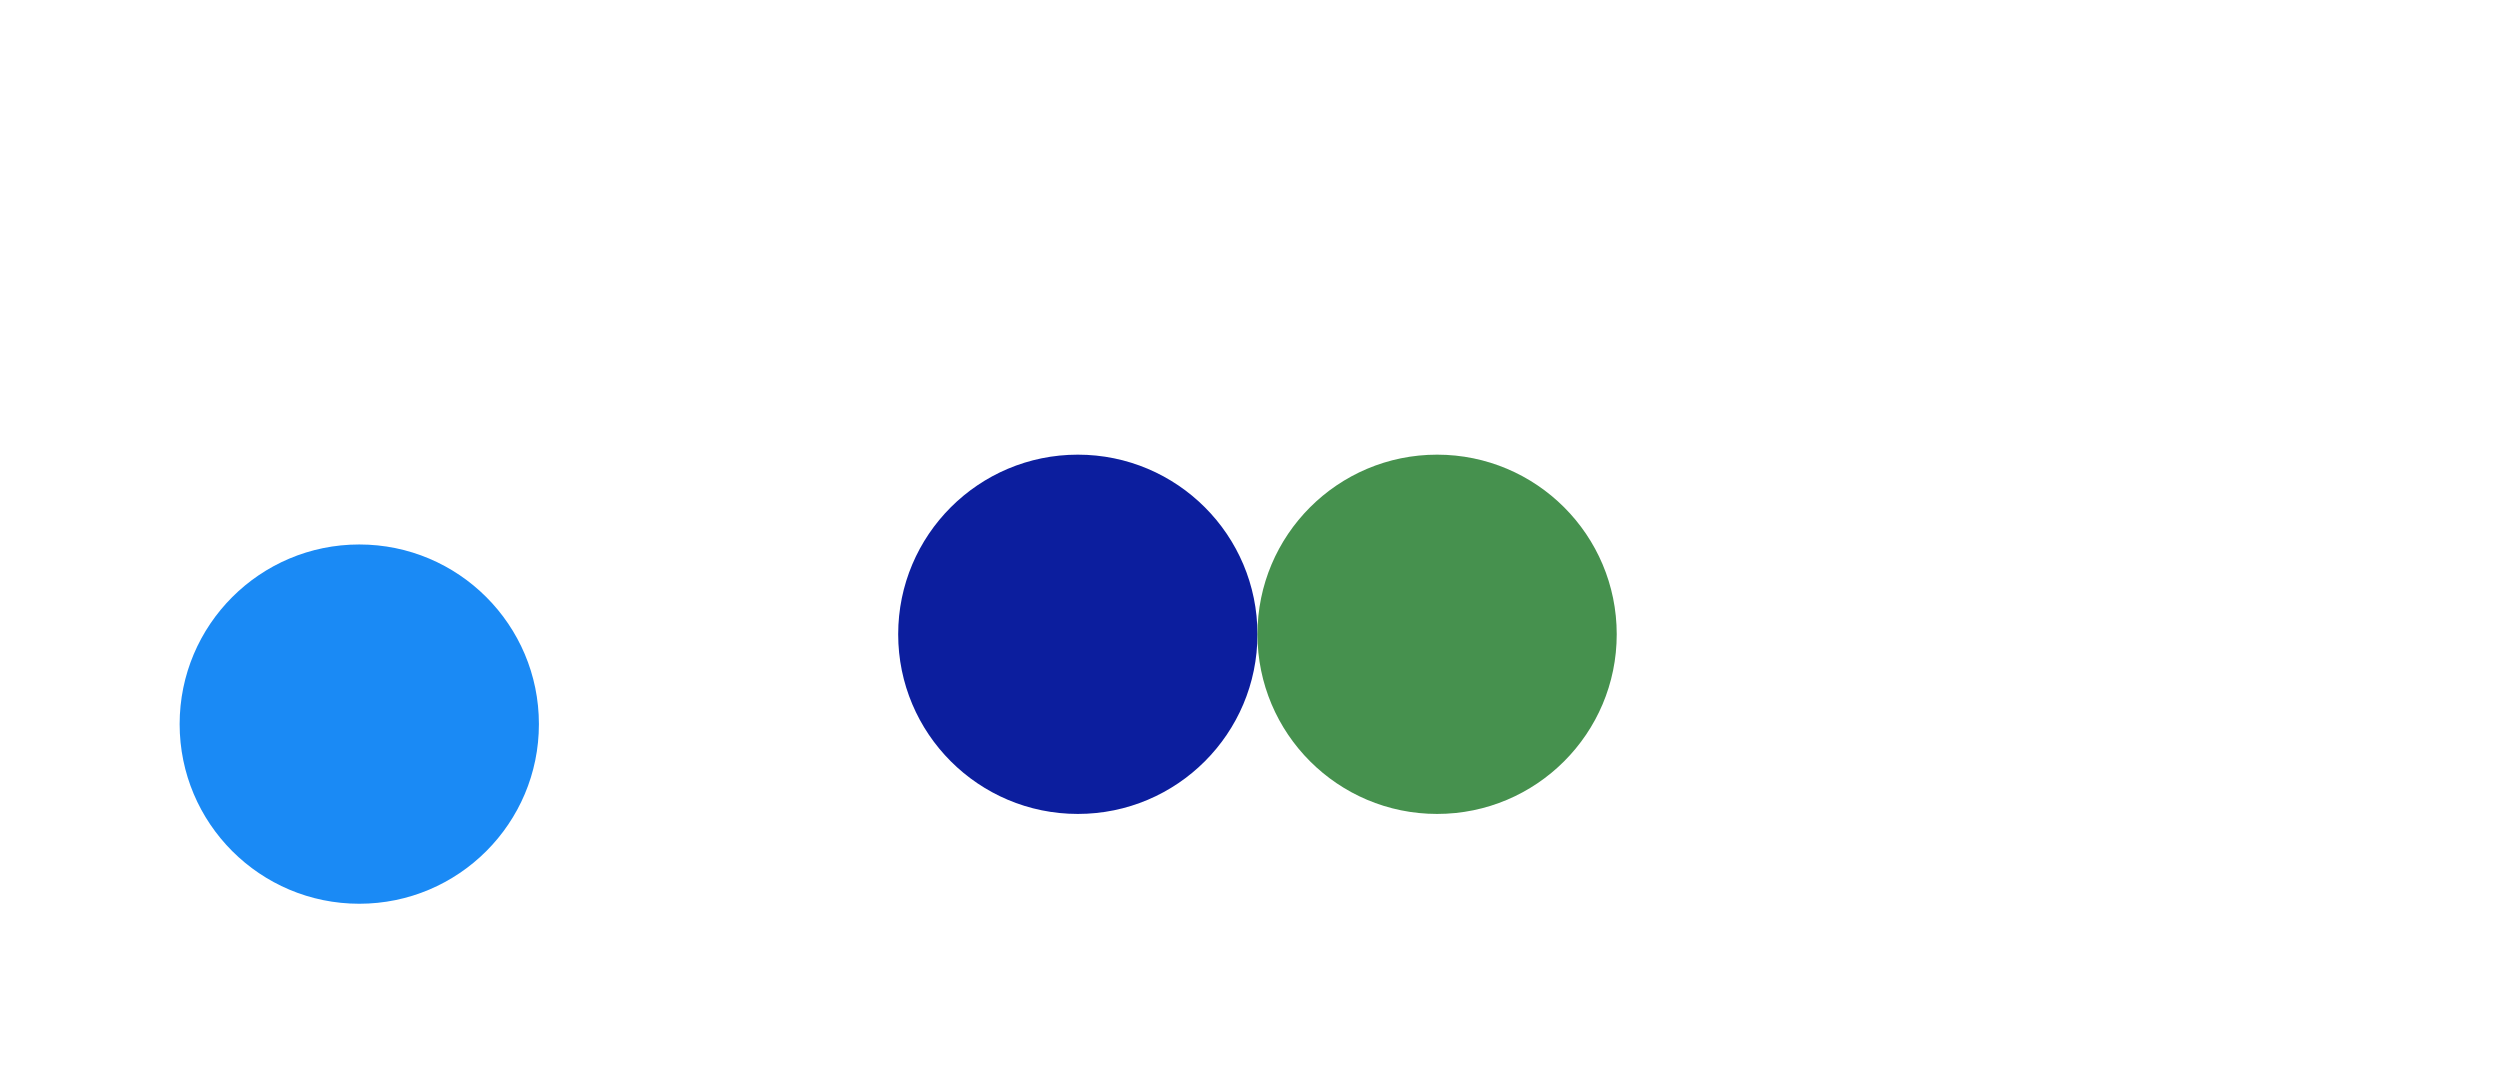
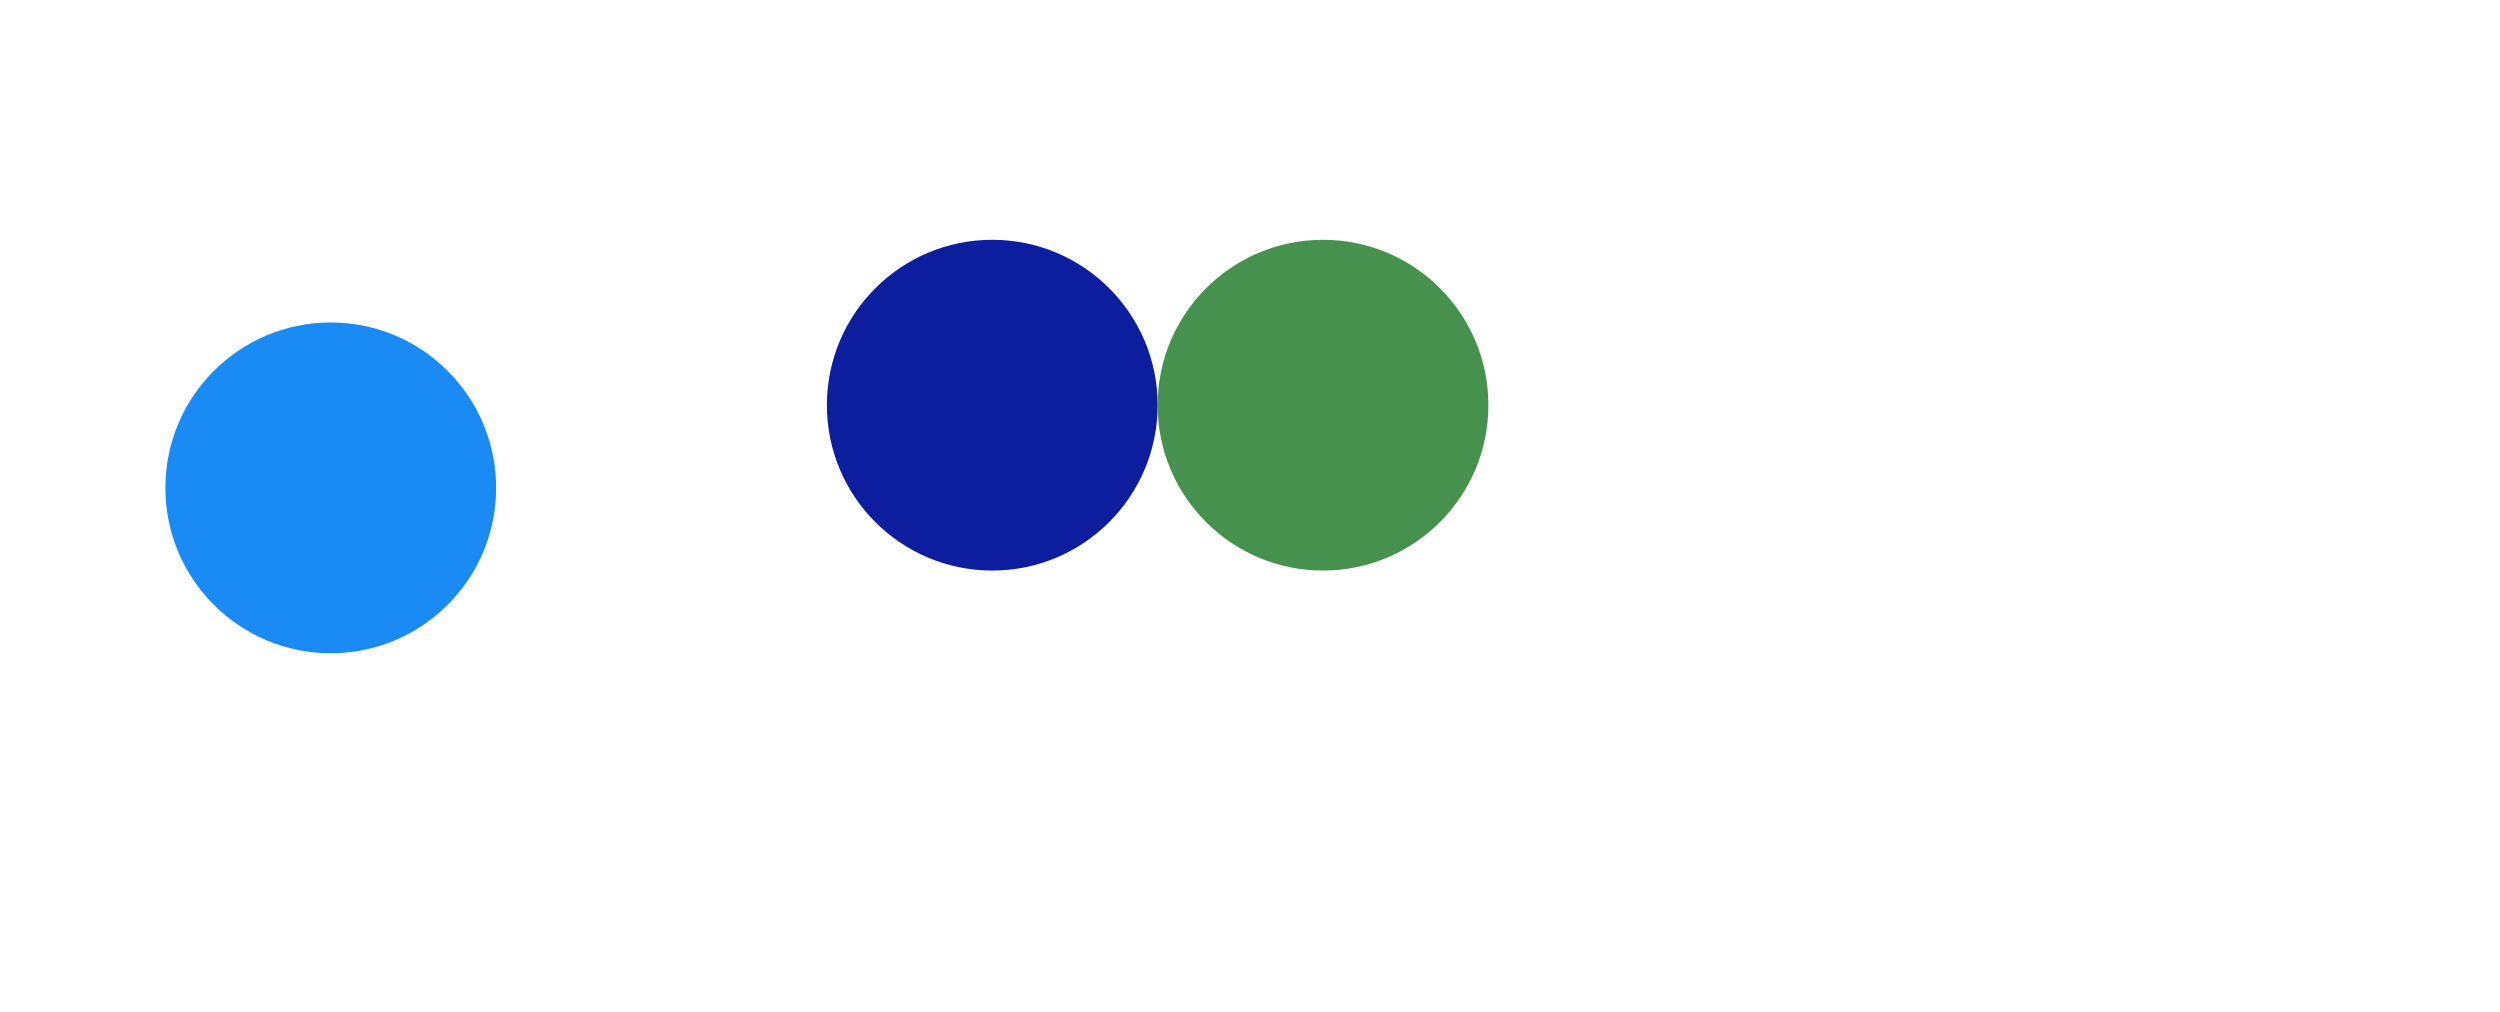
- <svg xmlns="http://www.w3.org/2000/svg" viewBox="-2 -4.031 13.917 6.031">
-   <circle r="1" cx="0" cy="0" fill="#1A8AF5" data-avg-speed="4.9999986" data-speed="5, 5, 4.9999995, 5.0000005, 5.0000005, 4.9999986, 4.9999986, 4.9999986, 4.9999986, 4.9999986, 4.9999986, 4.9999986, 5.000002, 5.000002, 5.000002, 5.000002, 5.000002, 5.000002, 5.000002, 5.000002, 5.000002, 5.000002, 5.000002, 4.9999948, 4.9999948, 4.9999948, 4.9999948, 4.9999948, 4.9999948, 4.9999948, 4.9999948, 4.9999948, 4.9999948, 4.9999948, 4.9999948, 4.9999948, 4.9999948, 4.9999948, 4.9999948, 4.9999948, 4.9999948, 4.9999948, 4.9999948, 4.9999948, 4.9999948, 4.9999948, 4.9999948, 4.9999948, 4.9999948, 5.000009, 5.000009, 5.000009, 5.000009, 5.000009, 5.000009, 5.000009, 5.000009, 5.000009, 5.000009, 5.000009, 5.000009, 5.000009, 5.000009, 5.000009, 5.000009, 5.000009, 5.000009, 5.000009, 5.000009, 5.000009, 5.000009, 5.000009, 5.000009, 5.000009, 5.000009, 5.000009, 5.000009, 5.000009, 5.000009, 5.000009, 5.000009, 5.000009, 5.000009, 5.000009, 5.000009, 5.000009, 5.000009, 5.000009, 5.000009, 5.000009, 5.000009, 5.000009, 5.000009, 5.000009, 5.000009, 5.000009, 4.9999804, 4.9999804, 4.9999804, 4.9999804, 4.9999804, 4.9999804, 4.9999804, 4.9999804, 4.9999804, 4.9999804, 4.9999804, 4.9999804, 4.9999804, 4.9999804, 4.9999804, 4.9999804, 4.9999804, 4.9999804, 4.9999804, 4.9999804, 4.9999804, 4.9999804, 4.9999804">
-     <animate attributeName="cx" dur="2s" repeatCount="indefinite" calcMode="discrete" values="0;0.083;0.167;0.25;0.333;0.417;0.5;0.583;0.667;0.75;0.833;0.917;1;1.083;1.167;1.25;1.333;1.417;1.5;1.583;1.667;1.75;1.833;1.917;2;2.083;2.167;2.25;2.333;2.417;2.5;2.583;2.667;2.75;2.833;2.917;3;3.083;3.167;3.25;3.333;3.417;3.5;3.583;3.667;3.75;3.833;3.917;4;4.083;4.167;4.25;4.333;4.417;4.5;4.583;4.667;4.75;4.833;4.917;5;5.083;5.167;5.25;5.333;5.417;5.5;5.583;5.667;5.75;5.833;5.917;6;6.083;6.167;6.25;6.333;6.417;6.5;6.583;6.667;6.75;6.833;6.917;7;7.083;7.167;7.25;7.333;7.417;7.5;7.583;7.667;7.75;7.833;7.917;8;8.083;8.167;8.25;8.333;8.417;8.5;8.583;8.667;8.75;8.833;8.917;9;9.083;9.167;9.25;9.333;9.417;9.5;9.583;9.667;9.75;9.833;9.917;9.917" />
-     <animate attributeName="cy" dur="2s" repeatCount="indefinite" calcMode="discrete" values="0;0;0;0;0;0;0;0;0;0;0;0;0;0;0;0;0;0;0;0;0;0;0;0;0;0;0;0;0;0;0;0;0;0;0;0;0;0;0;0;0;0;0;0;0;0;0;0;0;0;0;0;0;0;0;0;0;0;0;0;0;0;0;0;0;0;0;0;0;0;0;0;0;0;0;0;0;0;0;0;0;0;0;0;0;0;0;0;0;0;0;0;0;0;0;0;0;0;0;0;0;0;0;0;0;0;0;0;0;0;0;0;0;0;0;0;0;0;0;0;0" />
+ <svg xmlns="http://www.w3.org/2000/svg" viewBox="-2 -2.95 15.117 6.115">
+   <circle r="1" cx="0" cy="0" fill="#1A8AF5" data-avg-speed="3.4450378" data-speed="0.16666667, 0.33333337, 0.50000006, 0.6666667, 0.8333334, 0.9999999, 1.1666665, 1.3333331, 1.4999999, 1.6666665, 1.8333336, 1.9999998, 2.166667, 2.333334, 2.4999993, 2.6666663, 2.8333335, 3.0000005, 3.1666658, 3.3333347, 3.5, 3.666669, 3.8333342, 3.9999995, 4.1666684, 4.333334, 4.500003, 4.666664, 4.833333, 5.000002, 5.000002, 5.000002, 5.000002, 5.000002, 5.000002, 5.000002, 5.000002, 5.000002, 5.000002, 4.9999948, 1.5713663, 1.776255, 1.8818903, 1.9619093, 1.9906163, 1.9774373, 1.9657372, 1.9557601, 1.9477302, 1.9417771, 1.9380223, 1.9365649, 1.937446, 1.9407194, 1.9464155, 1.9545187, 1.96506, 1.977621, 1.9924592, 2.0097206, 2.0293634, 2.0512953, 2.0754402, 2.101708, 2.131151, 2.163198, 2.1969519, 2.2320585, 2.2683396, 2.305704, 2.3440711, 2.3833973, 2.4346113, 2.4737854, 2.5170252, 2.5617006, 2.6076968, 2.6549933, 2.7036314, 2.753648, 2.8050547, 2.8623247, 2.917488, 2.9738922, 3.0313973, 3.0901663, 3.1533778, 3.2167838, 3.2809799, 3.3462007, 3.4147801, 3.4851308, 3.5582564, 3.6329207, 3.7078326, 3.7846544, 3.864548, 3.9457076, 4.031113, 4.119517, 4.2081456, 4.3003955, 4.396066, 4.4948854, 4.5966487, 4.701111, 4.808151, 4.917489, 5.000013, 5.000013, 3.6875815, 3.717002, 3.7470868, 3.7780015, 3.8099499, 3.8416266, 3.8744955, 3.9089975, 3.945053, 3.9826202, 4.021611, 4.0619226, 4.1409674, 4.15126, 4.1947446, 4.239223, 4.311165, 4.3362775, 4.382644, 4.448472, 4.482798, 4.529833, 4.589053, 4.6303525, 4.6844215, 4.7285514, 4.776848, 4.8288956, 4.8790836, 4.9190555, 4.9565334, 4.9980755, 5.0000114, 5.0000114, 5.0000114, 5.0000114, 5.0000114, 5.0000114, 5.0000114, 5.0000114, 4.9999843, 4.9999843, 4.9999843, 4.9999843, 4.9999843, 4.9999843, 4.9999843, 4.9999843, 4.9999843, 4.9999843, 4.9999843, 4.999984, 4.999984, 4.999984, 4.999984, 4.9999833, 4.9999833, 4.999983, 4.9999824, 4.999982, 4.999982, 4.9999814, 4.999981, 4.99998, 4.99998, 4.8333483, 4.6666627, 4.4999766, 4.333345, 4.166659, 3.9999733, 3.8333414, 3.6666555, 3.500024, 3.333338, 3.1666524, 3.0000205, 2.833335, 2.666649, 2.5000174, 2.333331, 2.1666453, 2.0000136, 1.8333279, 1.6666422, 1.5000106, 1.3333242, 1.1666926, 1.0000068, 0.8333211, 0.66668946, 0.5000037, 0.33331737, 0.16668572">
+     <animate attributeName="cx" dur="3.433s" repeatCount="indefinite" calcMode="discrete" values="0;0.003;0.008;0.017;0.028;0.042;0.058;0.078;0.1;0.125;0.153;0.183;0.217;0.253;0.292;0.333;0.378;0.425;0.475;0.528;0.583;0.642;0.703;0.767;0.833;0.903;0.975;1.05;1.128;1.208;1.292;1.375;1.458;1.542;1.625;1.708;1.792;1.875;1.958;2.042;2.125;2.145;2.17;2.197;2.226;2.256;2.285;2.314;2.343;2.371;2.399;2.427;2.454;2.481;2.507;2.534;2.56;2.586;2.612;2.638;2.664;2.69;2.716;2.742;2.768;2.794;2.82;2.847;2.875;2.903;2.932;2.961;2.99;3.023;3.055;3.088;3.121;3.156;3.192;3.229;3.268;3.307;3.349;3.392;3.436;3.481;3.528;3.576;3.626;3.677;3.73;3.784;3.84;3.898;3.957;4.018;4.08;4.144;4.209;4.276;4.345;4.415;4.487;4.56;4.634;4.71;4.788;4.867;4.947;5.029;5.11;5.171;5.233;5.295;5.357;5.421;5.484;5.549;5.614;5.68;5.746;5.813;5.881;5.95;6.019;6.089;6.159;6.231;6.303;6.376;6.45;6.524;6.599;6.675;6.752;6.829;6.906;6.984;7.062;7.141;7.22;7.299;7.378;7.457;7.535;7.614;7.693;7.772;7.85;7.929;8.008;8.087;8.165;8.244;8.323;8.401;8.48;8.559;8.638;8.716;8.795;8.874;8.952;9.031;9.11;9.189;9.267;9.346;9.425;9.504;9.582;9.661;9.74;9.818;9.897;9.976;10.052;10.125;10.196;10.265;10.33;10.393;10.454;10.511;10.566;10.619;10.669;10.716;10.761;10.803;10.842;10.879;10.913;10.944;10.973;10.999;11.023;11.044;11.062;11.078;11.091;11.102;11.11;11.115;11.117;11.117;11.117" />
+     <animate attributeName="cy" dur="3.433s" repeatCount="indefinite" calcMode="discrete" values="0;1.1E-44;3.4E-44;6.6E-44;1.08E-43;1.6E-43;2.2E-43;2.89E-43;3.66E-43;4.51E-43;5.44E-43;6.42E-43;7.45E-43;8.55E-43;9.68E-43;1.085E-42;1.204E-42;1.326E-42;1.448E-42;1.57E-42;1.69E-42;1.809E-42;1.924E-42;2.033E-42;2.136E-42;2.23E-42;2.311E-42;2.378E-42;2.427E-42;2.451E-42;2.438E-42;2.426E-42;2.413E-42;2.4E-42;2.388E-42;2.375E-42;2.363E-42;2.35E-42;2.337E-42;2.325E-42;2.312E-42;0.017;0.033;0.048;0.063;0.078;0.093;0.108;0.124;0.14;0.156;0.173;0.191;0.208;0.227;0.245;0.265;0.284;0.305;0.325;0.347;0.369;0.391;0.414;0.437;0.461;0.486;0.51;0.535;0.561;0.586;0.613;0.639;0.664;0.689;0.716;0.742;0.768;0.793;0.819;0.844;0.869;0.892;0.915;0.938;0.96;0.982;1.002;1.022;1.042;1.06;1.077;1.092;1.106;1.119;1.132;1.142;1.15;1.157;1.161;1.164;1.164;1.163;1.159;1.152;1.143;1.132;1.118;1.102;1.085;1.067;1.075;1.082;1.089;1.095;1.1;1.105;1.11;1.114;1.117;1.12;1.122;1.123;1.122;1.122;1.122;1.12;1.116;1.113;1.108;1.101;1.094;1.086;1.076;1.065;1.052;1.038;1.022;1.003;0.983;0.962;0.937;0.91;0.883;0.856;0.828;0.801;0.774;0.746;0.719;0.692;0.664;0.637;0.61;0.582;0.555;0.528;0.5;0.473;0.446;0.418;0.391;0.364;0.336;0.309;0.282;0.254;0.227;0.2;0.172;0.145;0.118;0.09;0.063;0.036;0.008;-0.018;-0.044;-0.068;-0.092;-0.115;-0.136;-0.157;-0.177;-0.197;-0.215;-0.232;-0.249;-0.264;-0.279;-0.292;-0.305;-0.317;-0.328;-0.338;-0.347;-0.355;-0.362;-0.369;-0.374;-0.379;-0.382;-0.385;-0.387;-0.388;-0.388;-0.388" />
  </circle>
-   <circle r="1" cx="4" cy="-0.5" fill="#0C1E9E" data-avg-speed="8.085445" data-speed="8.717347, 2.8050036, 13.171074, 4.626525, 11.835116, 9.337724, 1.2249091, 10.00843, 9.704353, 8.313101, 10.599649, 9.026784, 7.254019, 6.572203">
-     <animate attributeName="cx" dur="2s" repeatCount="indefinite" calcMode="discrete" values="4;4;4;4;4;4;4;4;4;4;4;4;4;4;4;4;4;4;4;4;4;4;4;4;4;4;4.097;4.05;4.219;4.142;4.242;4.328;4.308;4.38;4.38;4.455;4.455;4.505;4.505;4.505;4.572;4.572;4.572;4.612;4.612;4.612;4.629;4.629;4.629;4.629;4.637;4.637;4.637;4.637;4.637;4.637;4.637;4.637;4.637;4.637;4.637;4.637;4.637;4.637;4.637;4.637;4.637;4.637;4.637;4.637;4.637;4.637;4.637;4.637;4.637;4.637;4.637;4.637;4.637;4.637;4.637;4.637;4.637;4.637;4.637;4.637;4.637;4.637;4.637;4.637;4.637;4.637;4.637;4.637;4.637;4.637;4.637;4.637;4.637;4.637;4.637;4.637;4.637;4.637;4.637;4.637;4.637;4.637;4.637;4.637;4.637;4.637;4.637;4.637;4.637;4.637;4.637;4.637;4.637;4.637;4.637" />
-     <animate attributeName="cy" dur="2s" repeatCount="indefinite" calcMode="discrete" values="-0.5;-0.5;-0.5;-0.5;-0.5;-0.5;-0.5;-0.5;-0.5;-0.5;-0.5;-0.5;-0.5;-0.5;-0.5;-0.5;-0.5;-0.5;-0.5;-0.5;-0.5;-0.5;-0.5;-0.5;-0.5;-0.5;-0.609;-0.611;-0.752;-0.762;-0.933;-1.062;-1.068;-1.219;-1.219;-1.362;-1.362;-1.492;-1.492;-1.492;-1.655;-1.655;-1.655;-1.8;-1.8;-1.8;-1.92;-1.92;-1.92;-1.92;-2.029;-2.029;-2.029;-2.029;-2.029;-2.029;-2.029;-2.029;-2.029;-2.029;-2.029;-2.029;-2.029;-2.029;-2.029;-2.029;-2.029;-2.029;-2.029;-2.029;-2.029;-2.029;-2.029;-2.029;-2.029;-2.029;-2.029;-2.029;-2.029;-2.029;-2.029;-2.029;-2.029;-2.029;-2.029;-2.029;-2.029;-2.029;-2.029;-2.029;-2.029;-2.029;-2.029;-2.029;-2.029;-2.029;-2.029;-2.029;-2.029;-2.029;-2.029;-2.029;-2.029;-2.029;-2.029;-2.029;-2.029;-2.029;-2.029;-2.029;-2.029;-2.029;-2.029;-2.029;-2.029;-2.029;-2.029;-2.029;-2.029;-2.029;-2.029" />
+   <circle r="1" cx="4" cy="-0.5" fill="#0C1E9E" data-avg-speed="0.59814787" data-speed="2.4485867, 1.9869075, 1.7299849, 1.584713, 1.5011764, 1.4408958, 1.3821316, 1.3245889, 1.2680665, 1.2123191, 1.157326, 1.1029419, 1.0491276, 0.9958685, 0.9431125, 0.89085245, 0.83911175, 0.7887517, 0.7393622, 0.6903515, 0.64184, 0.59394026, 0.5467696, 0.50048053, 0.4537366, 0.40623292, 0.3593248, 0.31372356, 0.26972947, 0.22740532, 0.18676926, 0.14780055, 3.5762785E-06, 0.17450652, 0.13677642, 0.11477402, 0.104219064, 0.09866176, 0.0953099, 0.09289015, 0.09082107, 0.13290532, 0.1065175, 0.09258065, 0.08444908, 0.114762105, 0.09026562, 0.0764171, 0.09487536, 0.09418644, 0.06658795, 0.06379577, 0.052602664">
+     <animate attributeName="cx" dur="3.433s" repeatCount="indefinite" calcMode="discrete" values="4;4;4;4;4;4;4;4;4;4;4;4;4;4;4;4;4;4;4;4;4;4;4;4;4;4;4;4;4;4;4;4;4;4;4;4;4;4;4;4;4;4.037;4.066;4.092;4.114;4.136;4.157;4.176;4.195;4.212;4.229;4.245;4.259;4.273;4.285;4.297;4.308;4.317;4.326;4.334;4.34;4.346;4.351;4.355;4.359;4.361;4.364;4.366;4.368;4.37;4.371;4.373;4.374;4.374;4.375;4.376;4.377;4.378;4.378;4.379;4.38;4.38;4.38;4.381;4.381;4.382;4.382;4.382;4.383;4.383;4.384;4.384;4.384;4.384;4.384;4.385;4.385;4.385;4.385;4.385;4.385;4.385;4.385;4.385;4.385;4.385;4.385;4.385;4.385;4.385;4.385;4.385;4.385;4.385;4.385;4.385;4.385;4.385;4.385;4.385;4.385;4.385;4.385;4.385;4.385;4.385;4.385;4.385;4.385;4.385;4.385;4.385;4.385;4.385;4.385;4.385;4.385;4.385;4.385;4.385;4.385;4.385;4.385;4.385;4.385;4.385;4.385;4.385;4.385;4.385;4.385;4.385;4.385;4.385;4.385;4.385;4.385;4.385;4.385;4.385;4.385;4.385;4.385;4.385;4.385;4.385;4.385;4.385;4.385;4.385;4.385;4.385;4.385;4.385;4.385;4.385;4.385;4.385;4.385;4.385;4.385;4.385;4.385;4.385;4.385;4.385;4.385;4.385;4.385;4.385;4.385;4.385;4.385;4.385;4.385;4.385;4.385;4.385;4.385;4.385;4.385;4.385;4.385;4.385;4.385;4.385;4.385" />
+     <animate attributeName="cy" dur="3.433s" repeatCount="indefinite" calcMode="discrete" values="-0.5;-0.5;-0.5;-0.5;-0.5;-0.5;-0.5;-0.5;-0.5;-0.5;-0.5;-0.5;-0.5;-0.5;-0.5;-0.5;-0.5;-0.5;-0.5;-0.5;-0.5;-0.5;-0.5;-0.5;-0.5;-0.5;-0.5;-0.5;-0.5;-0.5;-0.5;-0.5;-0.5;-0.5;-0.5;-0.5;-0.5;-0.5;-0.5;-0.5;-0.5;-0.517;-0.532;-0.547;-0.56;-0.572;-0.585;-0.597;-0.609;-0.62;-0.632;-0.643;-0.654;-0.665;-0.676;-0.687;-0.697;-0.707;-0.717;-0.727;-0.736;-0.745;-0.754;-0.762;-0.769;-0.777;-0.783;-0.788;-0.793;-0.797;-0.801;-0.804;-0.806;-0.806;-0.808;-0.811;-0.812;-0.814;-0.815;-0.817;-0.818;-0.82;-0.82;-0.822;-0.823;-0.825;-0.826;-0.826;-0.828;-0.829;-0.831;-0.831;-0.832;-0.832;-0.834;-0.835;-0.835;-0.836;-0.836;-0.836;-0.837;-0.837;-0.837;-0.837;-0.837;-0.837;-0.837;-0.837;-0.837;-0.837;-0.837;-0.837;-0.837;-0.837;-0.837;-0.837;-0.837;-0.837;-0.837;-0.837;-0.837;-0.837;-0.837;-0.837;-0.837;-0.837;-0.837;-0.837;-0.837;-0.837;-0.837;-0.837;-0.837;-0.837;-0.837;-0.837;-0.837;-0.837;-0.837;-0.837;-0.837;-0.837;-0.837;-0.837;-0.837;-0.837;-0.837;-0.837;-0.837;-0.837;-0.837;-0.837;-0.837;-0.837;-0.837;-0.837;-0.837;-0.837;-0.837;-0.837;-0.837;-0.837;-0.837;-0.837;-0.837;-0.837;-0.837;-0.837;-0.837;-0.837;-0.837;-0.837;-0.837;-0.837;-0.837;-0.837;-0.837;-0.837;-0.837;-0.837;-0.837;-0.837;-0.837;-0.837;-0.837;-0.837;-0.837;-0.837;-0.837;-0.837;-0.837;-0.837;-0.837;-0.837;-0.837;-0.837;-0.837;-0.837;-0.837;-0.837;-0.837;-0.837;-0.837;-0.837;-0.837;-0.837;-0.837" />
  </circle>
-   <circle r="1" cx="6" cy="-0.5" fill="#46914E" data-avg-speed="7.391248" data-speed="2.8050036, 4.626525, 4.497202, 1.2249086, 1.3748823, 9.694458, 10.820017, 10.584402, 10.282052, 9.90565, 9.449172, 8.908696, 8.282837, 10.550226, 8.970044, 7.191258, 6.483884">
-     <animate attributeName="cx" dur="2s" repeatCount="indefinite" calcMode="discrete" values="6;6;6;6;6;6;6;6;6;6;6;6;6;6;6;6;6;6;6;6;6;6;6;6;6;6;6;6.047;6.047;6.123;6.197;6.197;6.217;6.239;6.239;6.239;6.239;6.239;6.239;6.239;6.239;6.239;6.239;6.239;6.239;6.239;6.239;6.239;6.239;6.239;6.239;6.239;6.239;6.355;6.355;6.486;6.486;6.606;6.606;6.714;6.714;6.807;6.807;6.886;6.886;6.95;6.95;6.999;6.999;6.999;7.065;7.065;7.065;7.104;7.104;7.104;7.121;7.121;7.121;7.121;7.128;7.128;7.128;7.128;7.128;7.128;7.128;7.128;7.128;7.128;7.128;7.128;7.128;7.128;7.128;7.128;7.128;7.128;7.128;7.128;7.128;7.128;7.128;7.128;7.128;7.128;7.128;7.128;7.128;7.128;7.128;7.128;7.128;7.128;7.128;7.128;7.128;7.128;7.128;7.128;7.128" />
-     <animate attributeName="cy" dur="2s" repeatCount="indefinite" calcMode="discrete" values="-0.5;-0.5;-0.5;-0.5;-0.5;-0.5;-0.5;-0.5;-0.5;-0.5;-0.5;-0.5;-0.5;-0.5;-0.5;-0.5;-0.5;-0.5;-0.5;-0.5;-0.5;-0.5;-0.5;-0.5;-0.5;-0.5;-0.5;-0.497;-0.497;-0.487;-0.476;-0.476;-0.47;-0.463;-0.463;-0.463;-0.463;-0.463;-0.463;-0.463;-0.463;-0.463;-0.463;-0.463;-0.463;-0.463;-0.463;-0.463;-0.463;-0.463;-0.463;-0.463;-0.463;-0.575;-0.575;-0.699;-0.699;-0.828;-0.828;-0.962;-0.962;-1.098;-1.098;-1.234;-1.234;-1.368;-1.368;-1.497;-1.497;-1.497;-1.66;-1.66;-1.66;-1.805;-1.805;-1.805;-1.923;-1.923;-1.923;-1.923;-2.031;-2.031;-2.031;-2.031;-2.031;-2.031;-2.031;-2.031;-2.031;-2.031;-2.031;-2.031;-2.031;-2.031;-2.031;-2.031;-2.031;-2.031;-2.031;-2.031;-2.031;-2.031;-2.031;-2.031;-2.031;-2.031;-2.031;-2.031;-2.031;-2.031;-2.031;-2.031;-2.031;-2.031;-2.031;-2.031;-2.031;-2.031;-2.031;-2.031;-2.031" />
+   <circle r="1" cx="6" cy="-0.5" fill="#46914E" data-avg-speed="0.6646809" data-speed="1.5900707, 1.5823483, 1.5420737, 1.4193144, 1.3089746, 1.2426814, 1.1762573, 1.1097329, 1.0432533, 0.97690564, 0.9107475, 0.8449504, 0.77951306, 0.71460444, 0.6503634, 0.5869558, 0.5244882, 0.46323645, 0.40341762, 0.34538895, 0.28927782, 0.23549637, 0.18423115, 0.13590385, 0.104449905, 0.08814288, 0.078496635, 0.071615286, 0.065593295, 0.059679065, 0.05341126, 0.04658687, 1.7881392E-06, 0.054766927, 0.040026814, 0.03290258, 0.02850002, 0.02566229, 0.023519821, 0.021666933, 0.019986615, 0.025704613, 0.019122405, 0.015351987, 0.01282888, 0.014252921, 0.009900736, 0.0072882134, 0.0063013565, 0.0034271888, 0.0013940377, 1.9726889, 1.919912, 1.868907, 1.81899, 1.7695116, 1.7233113, 1.6769729, 1.6290848, 1.5794828, 1.5279801, 1.4744709, 1.4188093, 1.2521449, 1.2993917, 1.2364465, 1.1709383, 1.004271, 1.0304328, 0.9566352, 0.78996205, 0.7988564, 0.7163737, 0.54970217, 0.5411337, 0.37446633, 0.35527262, 0.1886047, 0.021940362, 0.13335429, 0.04833384">
+     <animate attributeName="cx" dur="3.433s" repeatCount="indefinite" calcMode="discrete" values="6;6;6;6;6;6;6;6;6;6;6;6;6;6;6;6;6;6;6;6;6;6;6;6;6;6;6;6;6;6;6;6;6;6;6;6;6;6;6;6;6;6.027;6.053;6.079;6.102;6.124;6.145;6.164;6.183;6.2;6.217;6.232;6.246;6.259;6.271;6.281;6.291;6.3;6.308;6.314;6.32;6.325;6.329;6.332;6.334;6.336;6.337;6.339;6.34;6.341;6.342;6.343;6.343;6.343;6.344;6.345;6.346;6.346;6.346;6.347;6.347;6.347;6.347;6.348;6.348;6.348;6.349;6.349;6.349;6.349;6.349;6.349;6.349;6.349;6.349;6.349;6.349;6.349;6.349;6.349;6.349;6.349;6.349;6.349;6.349;6.349;6.349;6.349;6.349;6.349;6.349;6.37;6.39;6.409;6.428;6.446;6.463;6.48;6.496;6.511;6.525;6.539;6.551;6.563;6.573;6.583;6.592;6.6;6.607;6.613;6.618;6.623;6.626;6.629;6.631;6.632;6.632;6.633;6.633;6.632;6.632;6.632;6.632;6.632;6.632;6.632;6.632;6.632;6.632;6.632;6.632;6.632;6.632;6.632;6.632;6.632;6.632;6.632;6.632;6.632;6.632;6.632;6.632;6.632;6.632;6.632;6.632;6.632;6.632;6.632;6.632;6.632;6.632;6.632;6.632;6.632;6.632;6.632;6.632;6.632;6.632;6.632;6.632;6.632;6.632;6.632;6.632;6.632;6.632;6.632;6.632;6.632;6.632;6.632;6.632;6.632;6.632;6.632;6.632;6.632;6.632;6.632;6.632;6.632;6.632;6.632;6.632" />
+     <animate attributeName="cy" dur="3.433s" repeatCount="indefinite" calcMode="discrete" values="-0.5;-0.5;-0.5;-0.5;-0.5;-0.5;-0.5;-0.5;-0.5;-0.5;-0.5;-0.5;-0.5;-0.5;-0.5;-0.5;-0.5;-0.5;-0.5;-0.5;-0.5;-0.5;-0.5;-0.5;-0.5;-0.5;-0.5;-0.5;-0.5;-0.5;-0.5;-0.5;-0.5;-0.5;-0.5;-0.5;-0.5;-0.5;-0.5;-0.5;-0.5;-0.5;-0.5;-0.5;-0.5;-0.5;-0.499;-0.499;-0.499;-0.499;-0.498;-0.498;-0.497;-0.497;-0.496;-0.495;-0.495;-0.494;-0.494;-0.493;-0.492;-0.492;-0.492;-0.491;-0.491;-0.491;-0.49;-0.49;-0.49;-0.49;-0.49;-0.49;-0.489;-0.489;-0.489;-0.489;-0.489;-0.489;-0.489;-0.489;-0.489;-0.489;-0.489;-0.489;-0.489;-0.489;-0.489;-0.489;-0.489;-0.488;-0.488;-0.488;-0.488;-0.488;-0.488;-0.488;-0.488;-0.488;-0.488;-0.488;-0.488;-0.488;-0.488;-0.488;-0.488;-0.488;-0.488;-0.488;-0.488;-0.488;-0.488;-0.514;-0.539;-0.564;-0.588;-0.611;-0.634;-0.656;-0.678;-0.7;-0.721;-0.741;-0.761;-0.779;-0.798;-0.816;-0.833;-0.848;-0.863;-0.878;-0.89;-0.903;-0.914;-0.923;-0.932;-0.938;-0.944;-0.947;-0.947;-0.95;-0.95;-0.95;-0.95;-0.95;-0.95;-0.95;-0.95;-0.95;-0.95;-0.95;-0.95;-0.95;-0.95;-0.95;-0.95;-0.95;-0.95;-0.95;-0.95;-0.95;-0.95;-0.95;-0.95;-0.95;-0.95;-0.95;-0.95;-0.95;-0.95;-0.95;-0.95;-0.95;-0.95;-0.95;-0.95;-0.95;-0.95;-0.95;-0.95;-0.95;-0.95;-0.95;-0.95;-0.95;-0.95;-0.95;-0.95;-0.95;-0.95;-0.95;-0.95;-0.95;-0.95;-0.95;-0.95;-0.95;-0.95;-0.95;-0.95;-0.95;-0.95;-0.95;-0.95;-0.95;-0.95;-0.95;-0.95" />
  </circle>
</svg>
